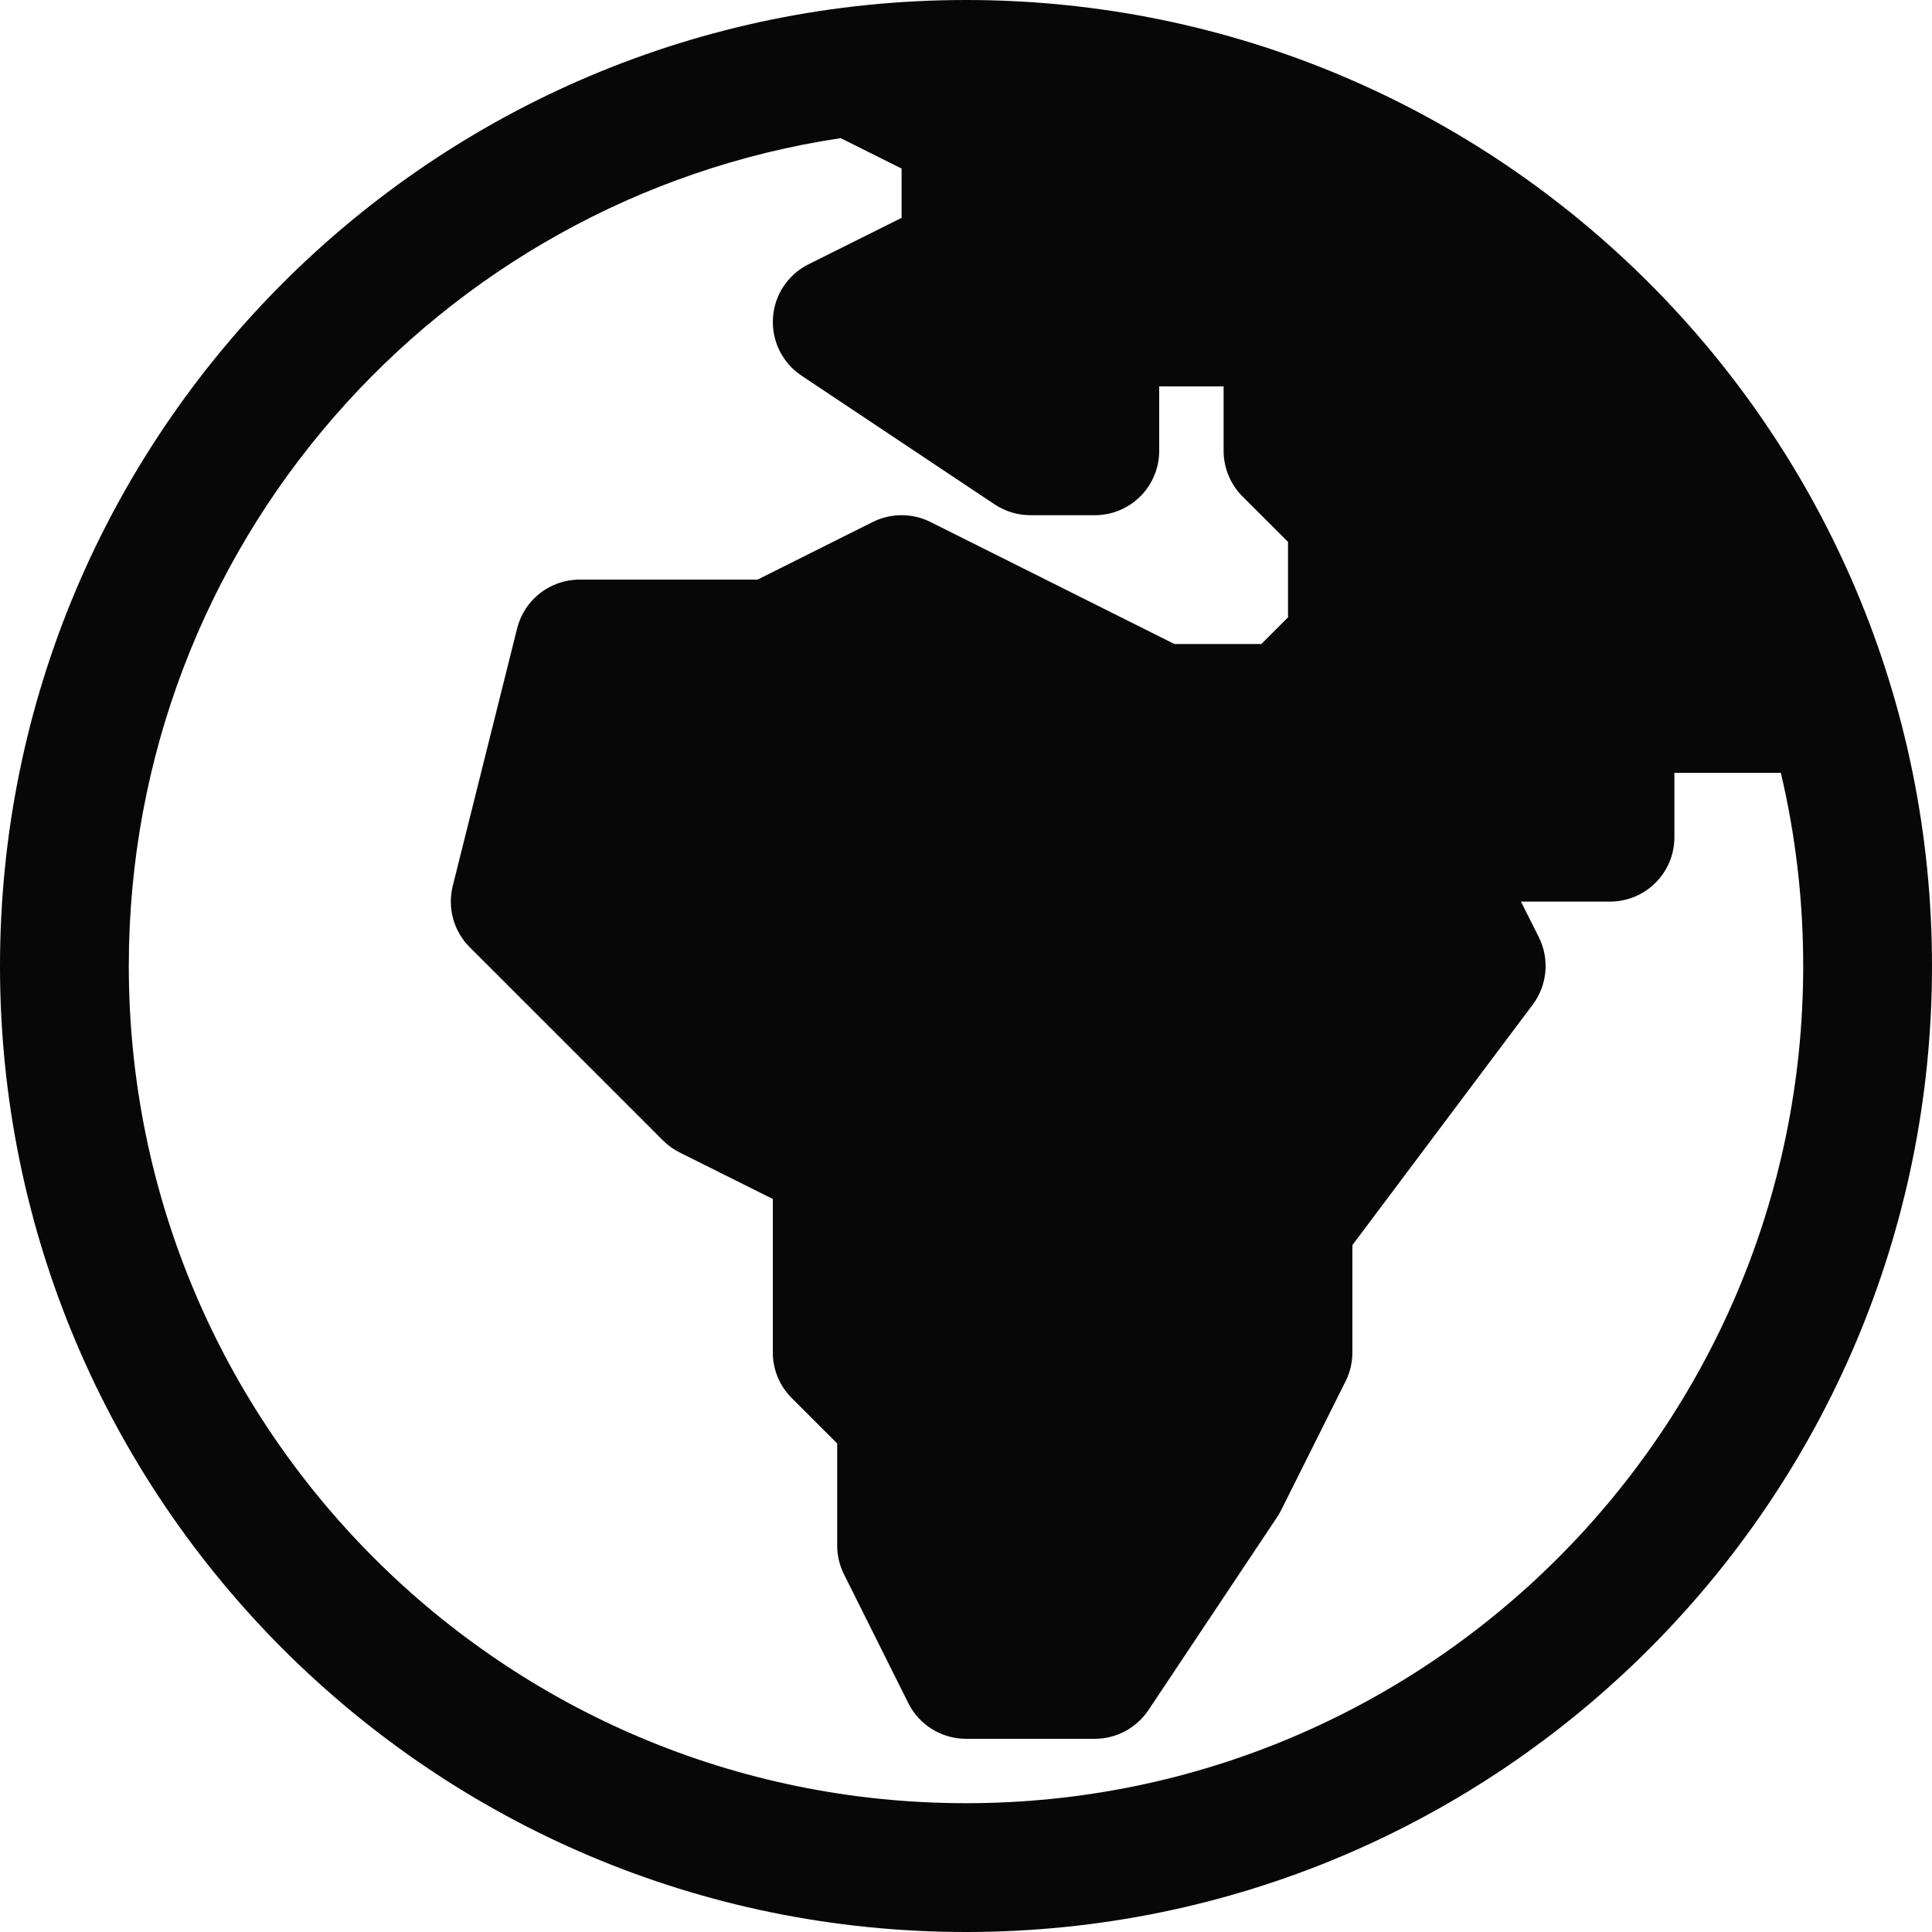
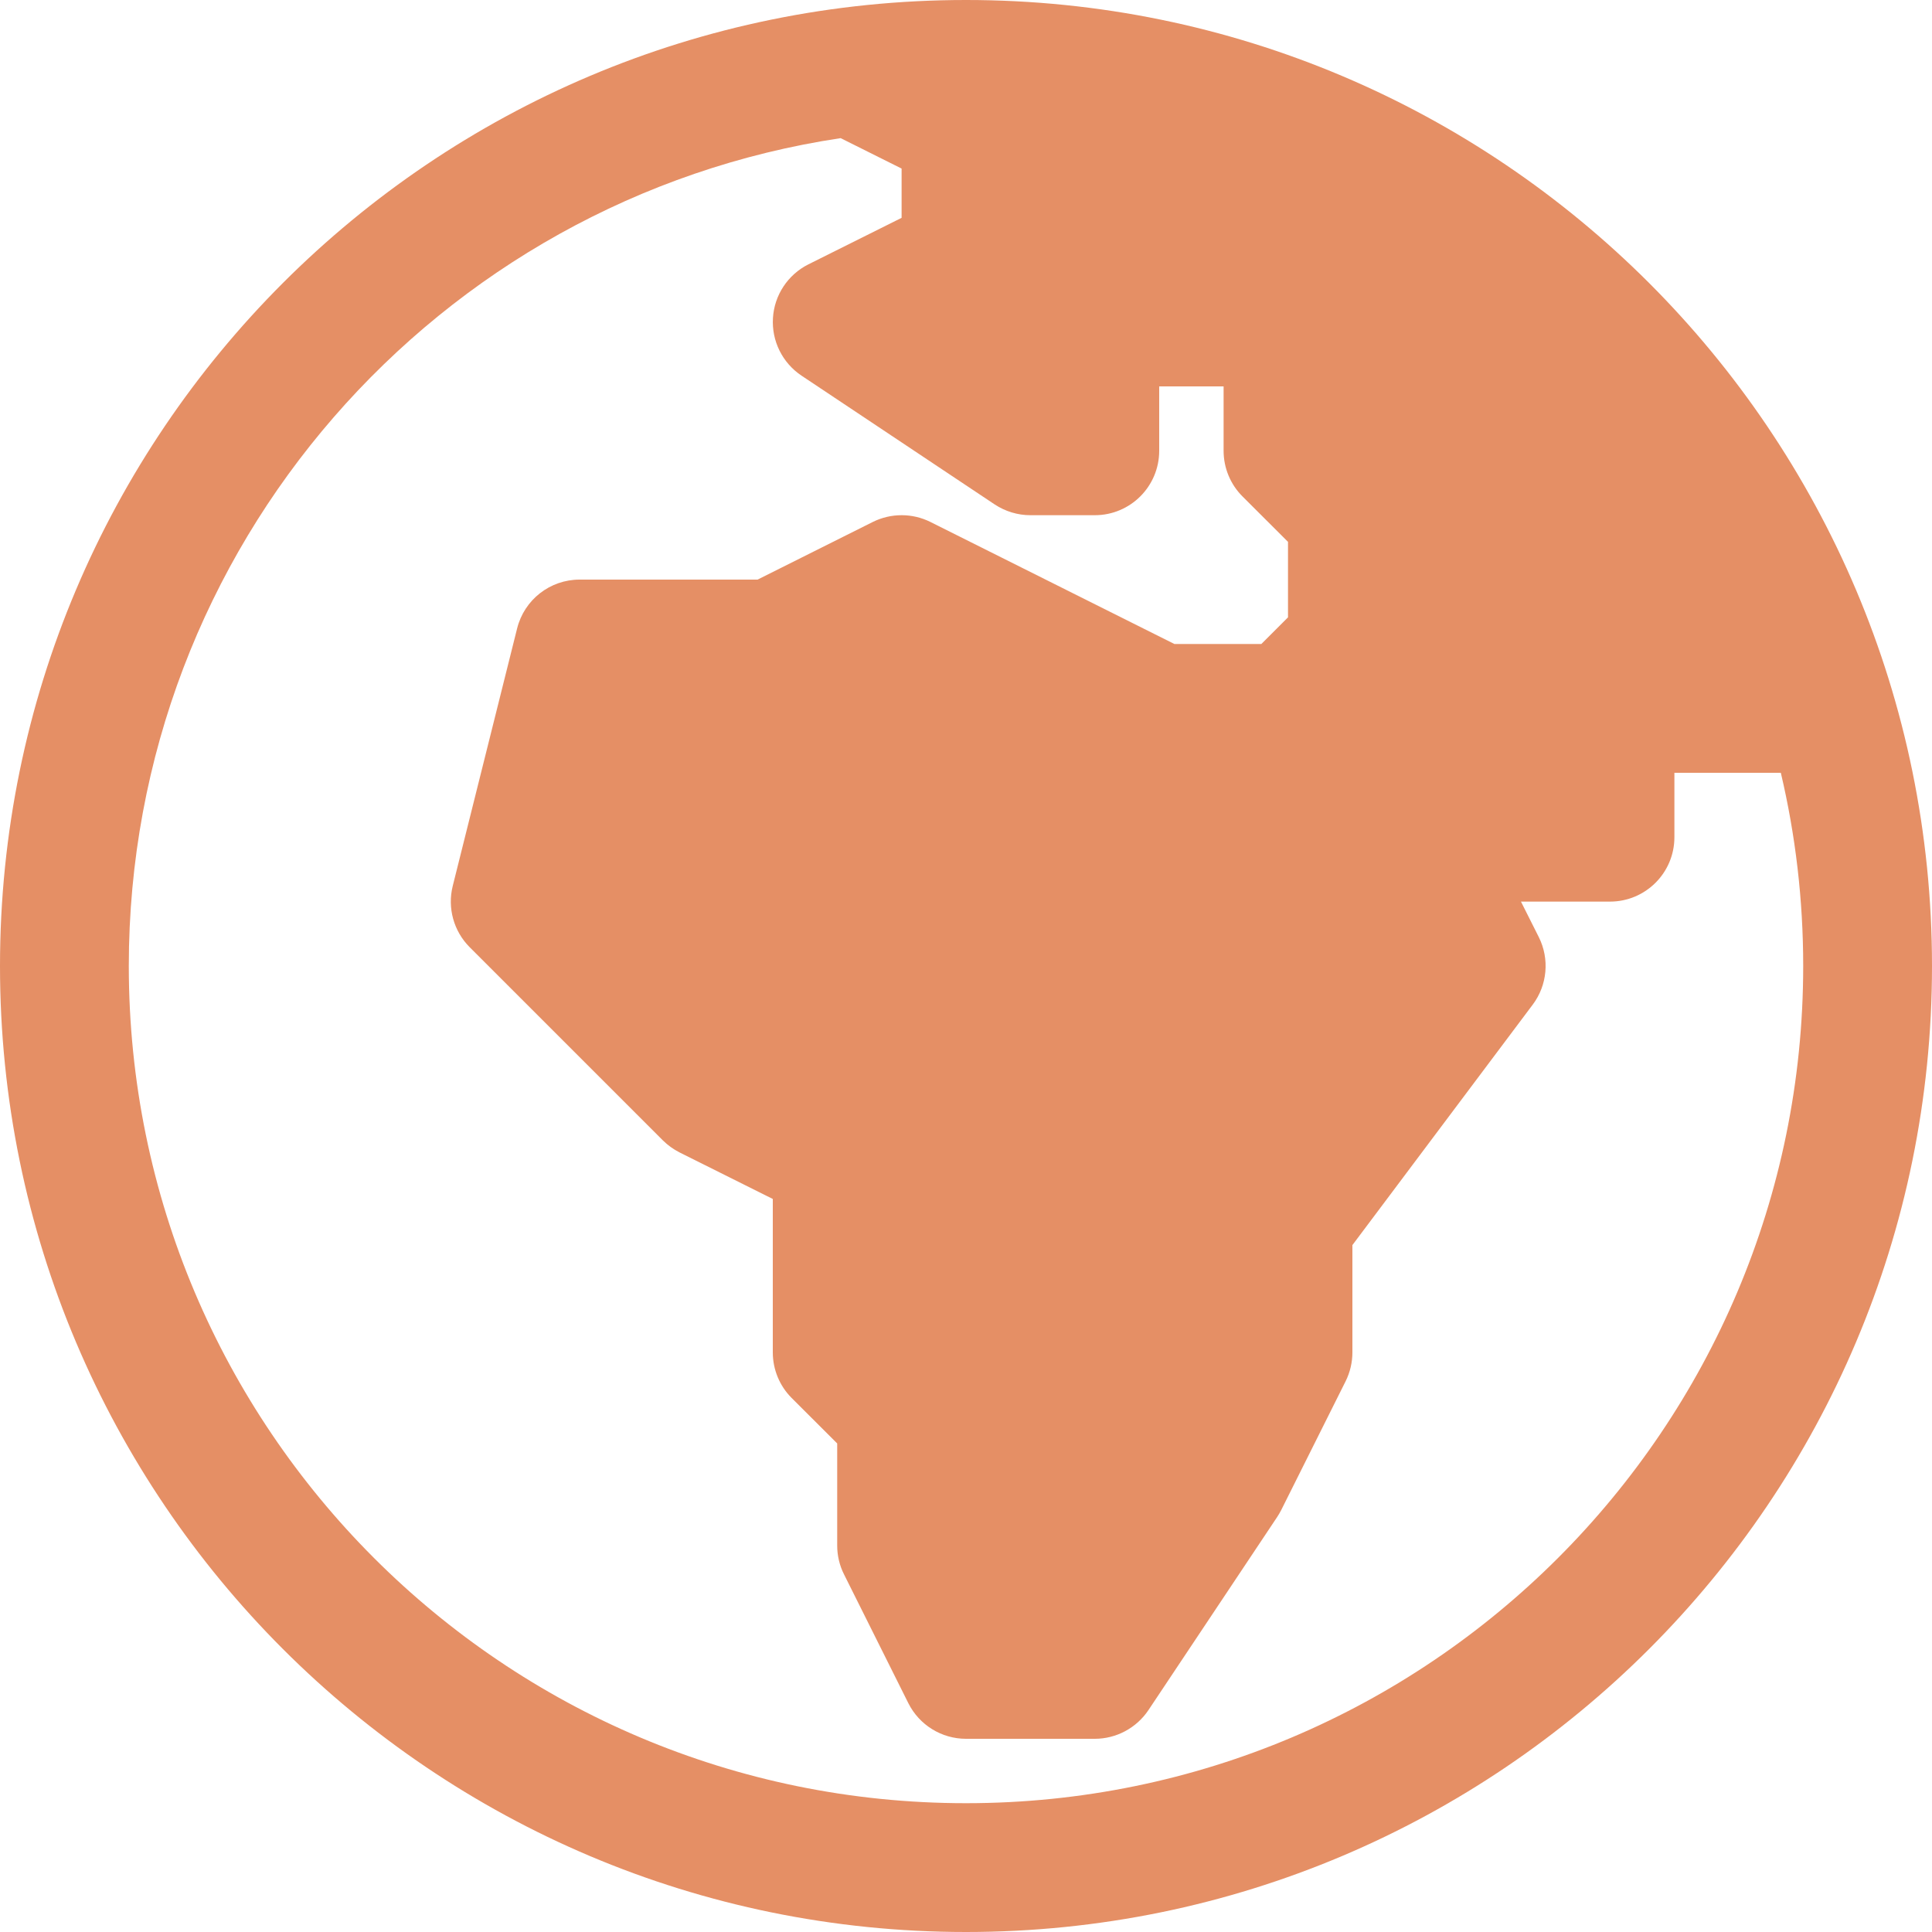
<svg xmlns="http://www.w3.org/2000/svg" width="24" height="24" viewBox="0 0 24 24" fill="none">
-   <path fill-rule="evenodd" clip-rule="evenodd" d="M0 12C0 5.373 5.373 0 12 0C18.627 0 24 5.373 24 12C24 18.627 18.627 24 12 24C5.373 24 0 18.627 0 12ZM1.6 12C1.6 6.785 5.438 2.467 10.443 1.716L11.2 2.094V2.706L10.042 3.284C9.787 3.412 9.619 3.666 9.602 3.95C9.584 4.235 9.719 4.507 9.956 4.666L12.356 6.266C12.488 6.353 12.642 6.4 12.8 6.4H13.6C14.042 6.4 14.4 6.042 14.4 5.6V4.8H15.2V5.6C15.2 5.812 15.284 6.016 15.434 6.166L16 6.731V7.669L15.669 8H14.589L11.558 6.484C11.333 6.372 11.068 6.372 10.842 6.484L9.411 7.2H7.2C6.833 7.2 6.513 7.45 6.424 7.806L5.624 11.006C5.556 11.279 5.636 11.567 5.834 11.766L8.234 14.166C8.295 14.226 8.365 14.277 8.442 14.316L9.6 14.894V16.8C9.6 17.012 9.684 17.216 9.834 17.366L10.4 17.931V19.2C10.4 19.324 10.429 19.447 10.485 19.558L11.284 21.158C11.42 21.429 11.697 21.6 12 21.6H13.6C13.867 21.6 14.117 21.466 14.266 21.244L15.866 18.844C15.884 18.816 15.901 18.788 15.916 18.758L16.716 17.158C16.771 17.047 16.8 16.924 16.8 16.8V15.467L19.04 12.48C19.222 12.238 19.251 11.913 19.116 11.642L18.894 11.2H20C20.442 11.2 20.8 10.842 20.8 10.4V9.6H22.122C22.304 10.37 22.4 11.174 22.4 12C22.4 17.744 17.744 22.4 12 22.4C6.256 22.4 1.6 17.744 1.6 12Z" fill="#080708" />
+   <path fill-rule="evenodd" clip-rule="evenodd" d="M0 12C0 5.373 5.373 0 12 0C18.627 0 24 5.373 24 12C24 18.627 18.627 24 12 24C5.373 24 0 18.627 0 12ZM1.6 12C1.6 6.785 5.438 2.467 10.443 1.716L11.2 2.094V2.706L10.042 3.284C9.787 3.412 9.619 3.666 9.602 3.95C9.584 4.235 9.719 4.507 9.956 4.666L12.356 6.266C12.488 6.353 12.642 6.4 12.8 6.4H13.6C14.042 6.4 14.4 6.042 14.4 5.6V4.8H15.2V5.6C15.2 5.812 15.284 6.016 15.434 6.166L16 6.731V7.669L15.669 8H14.589L11.558 6.484C11.333 6.372 11.068 6.372 10.842 6.484L9.411 7.2H7.2C6.833 7.2 6.513 7.45 6.424 7.806L5.624 11.006C5.556 11.279 5.636 11.567 5.834 11.766L8.234 14.166C8.295 14.226 8.365 14.277 8.442 14.316L9.6 14.894V16.8C9.6 17.012 9.684 17.216 9.834 17.366L10.4 17.931V19.2C10.4 19.324 10.429 19.447 10.485 19.558L11.284 21.158C11.42 21.429 11.697 21.6 12 21.6H13.6C13.867 21.6 14.117 21.466 14.266 21.244L15.866 18.844C15.884 18.816 15.901 18.788 15.916 18.758L16.716 17.158C16.771 17.047 16.8 16.924 16.8 16.8V15.467L19.04 12.48C19.222 12.238 19.251 11.913 19.116 11.642L18.894 11.2H20C20.442 11.2 20.8 10.842 20.8 10.4V9.6H22.122C22.304 10.37 22.4 11.174 22.4 12C22.4 17.744 17.744 22.4 12 22.4C6.256 22.4 1.6 17.744 1.6 12Z" fill="#E58F65" />
</svg>
